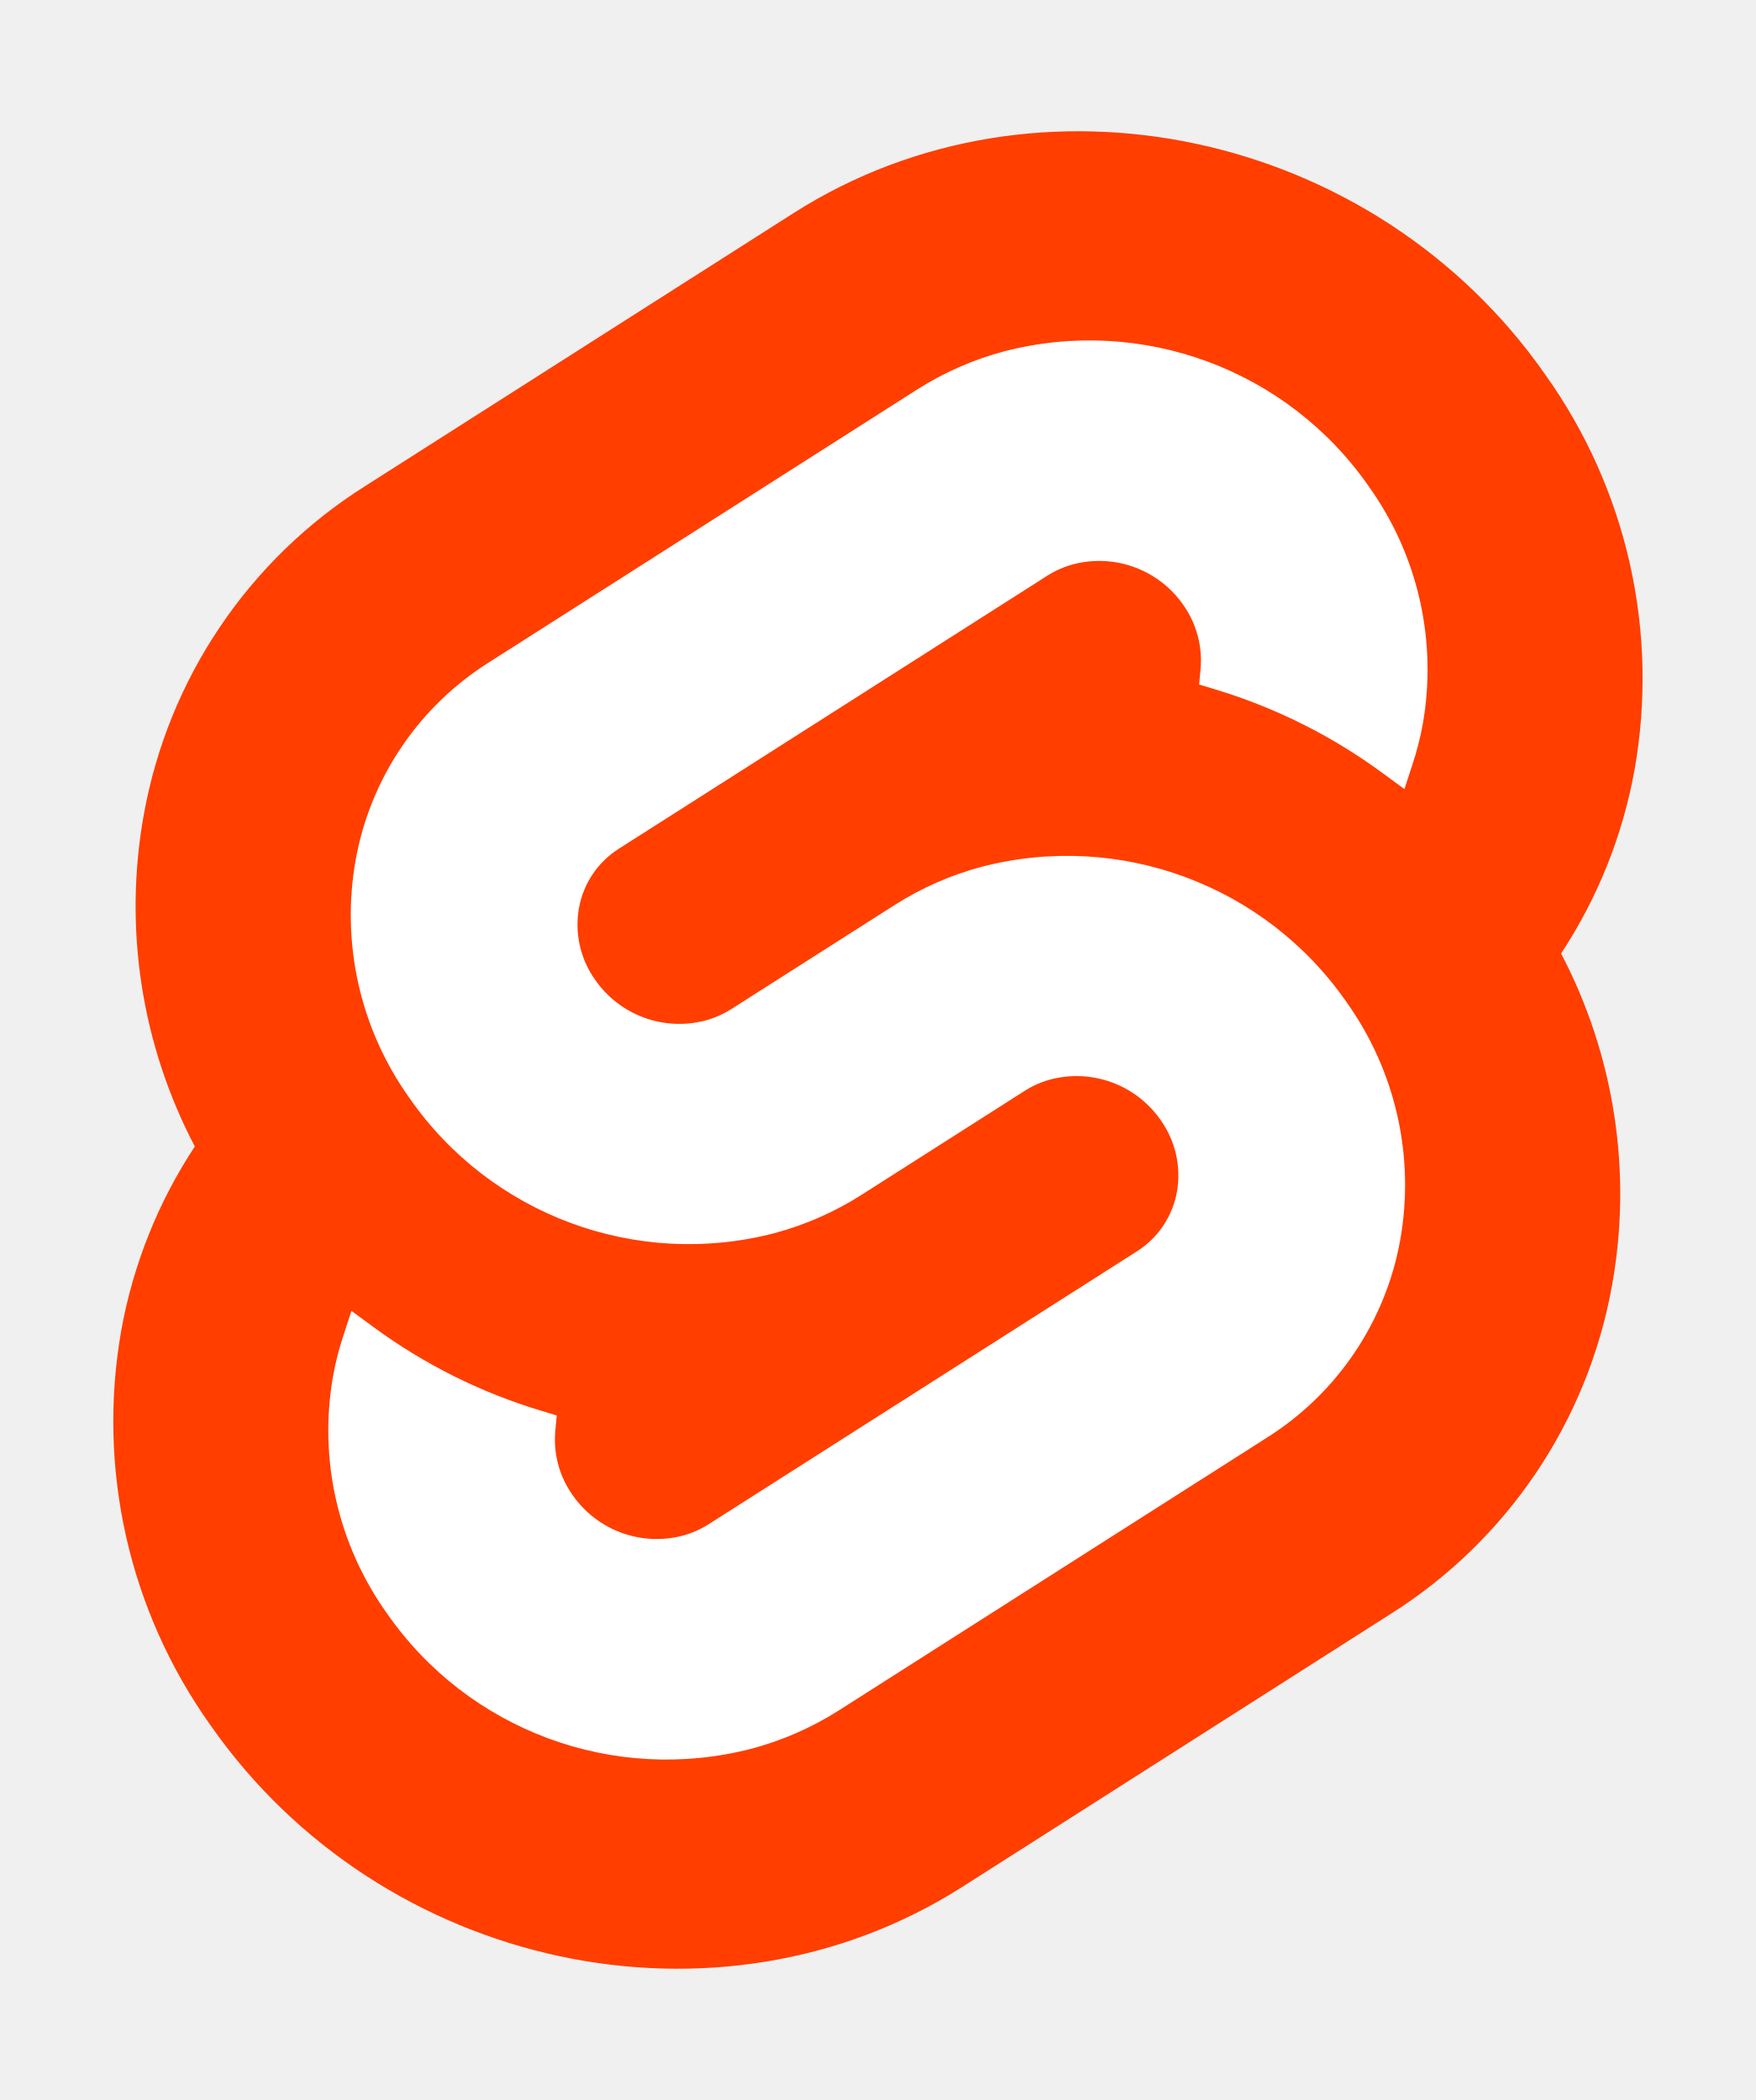
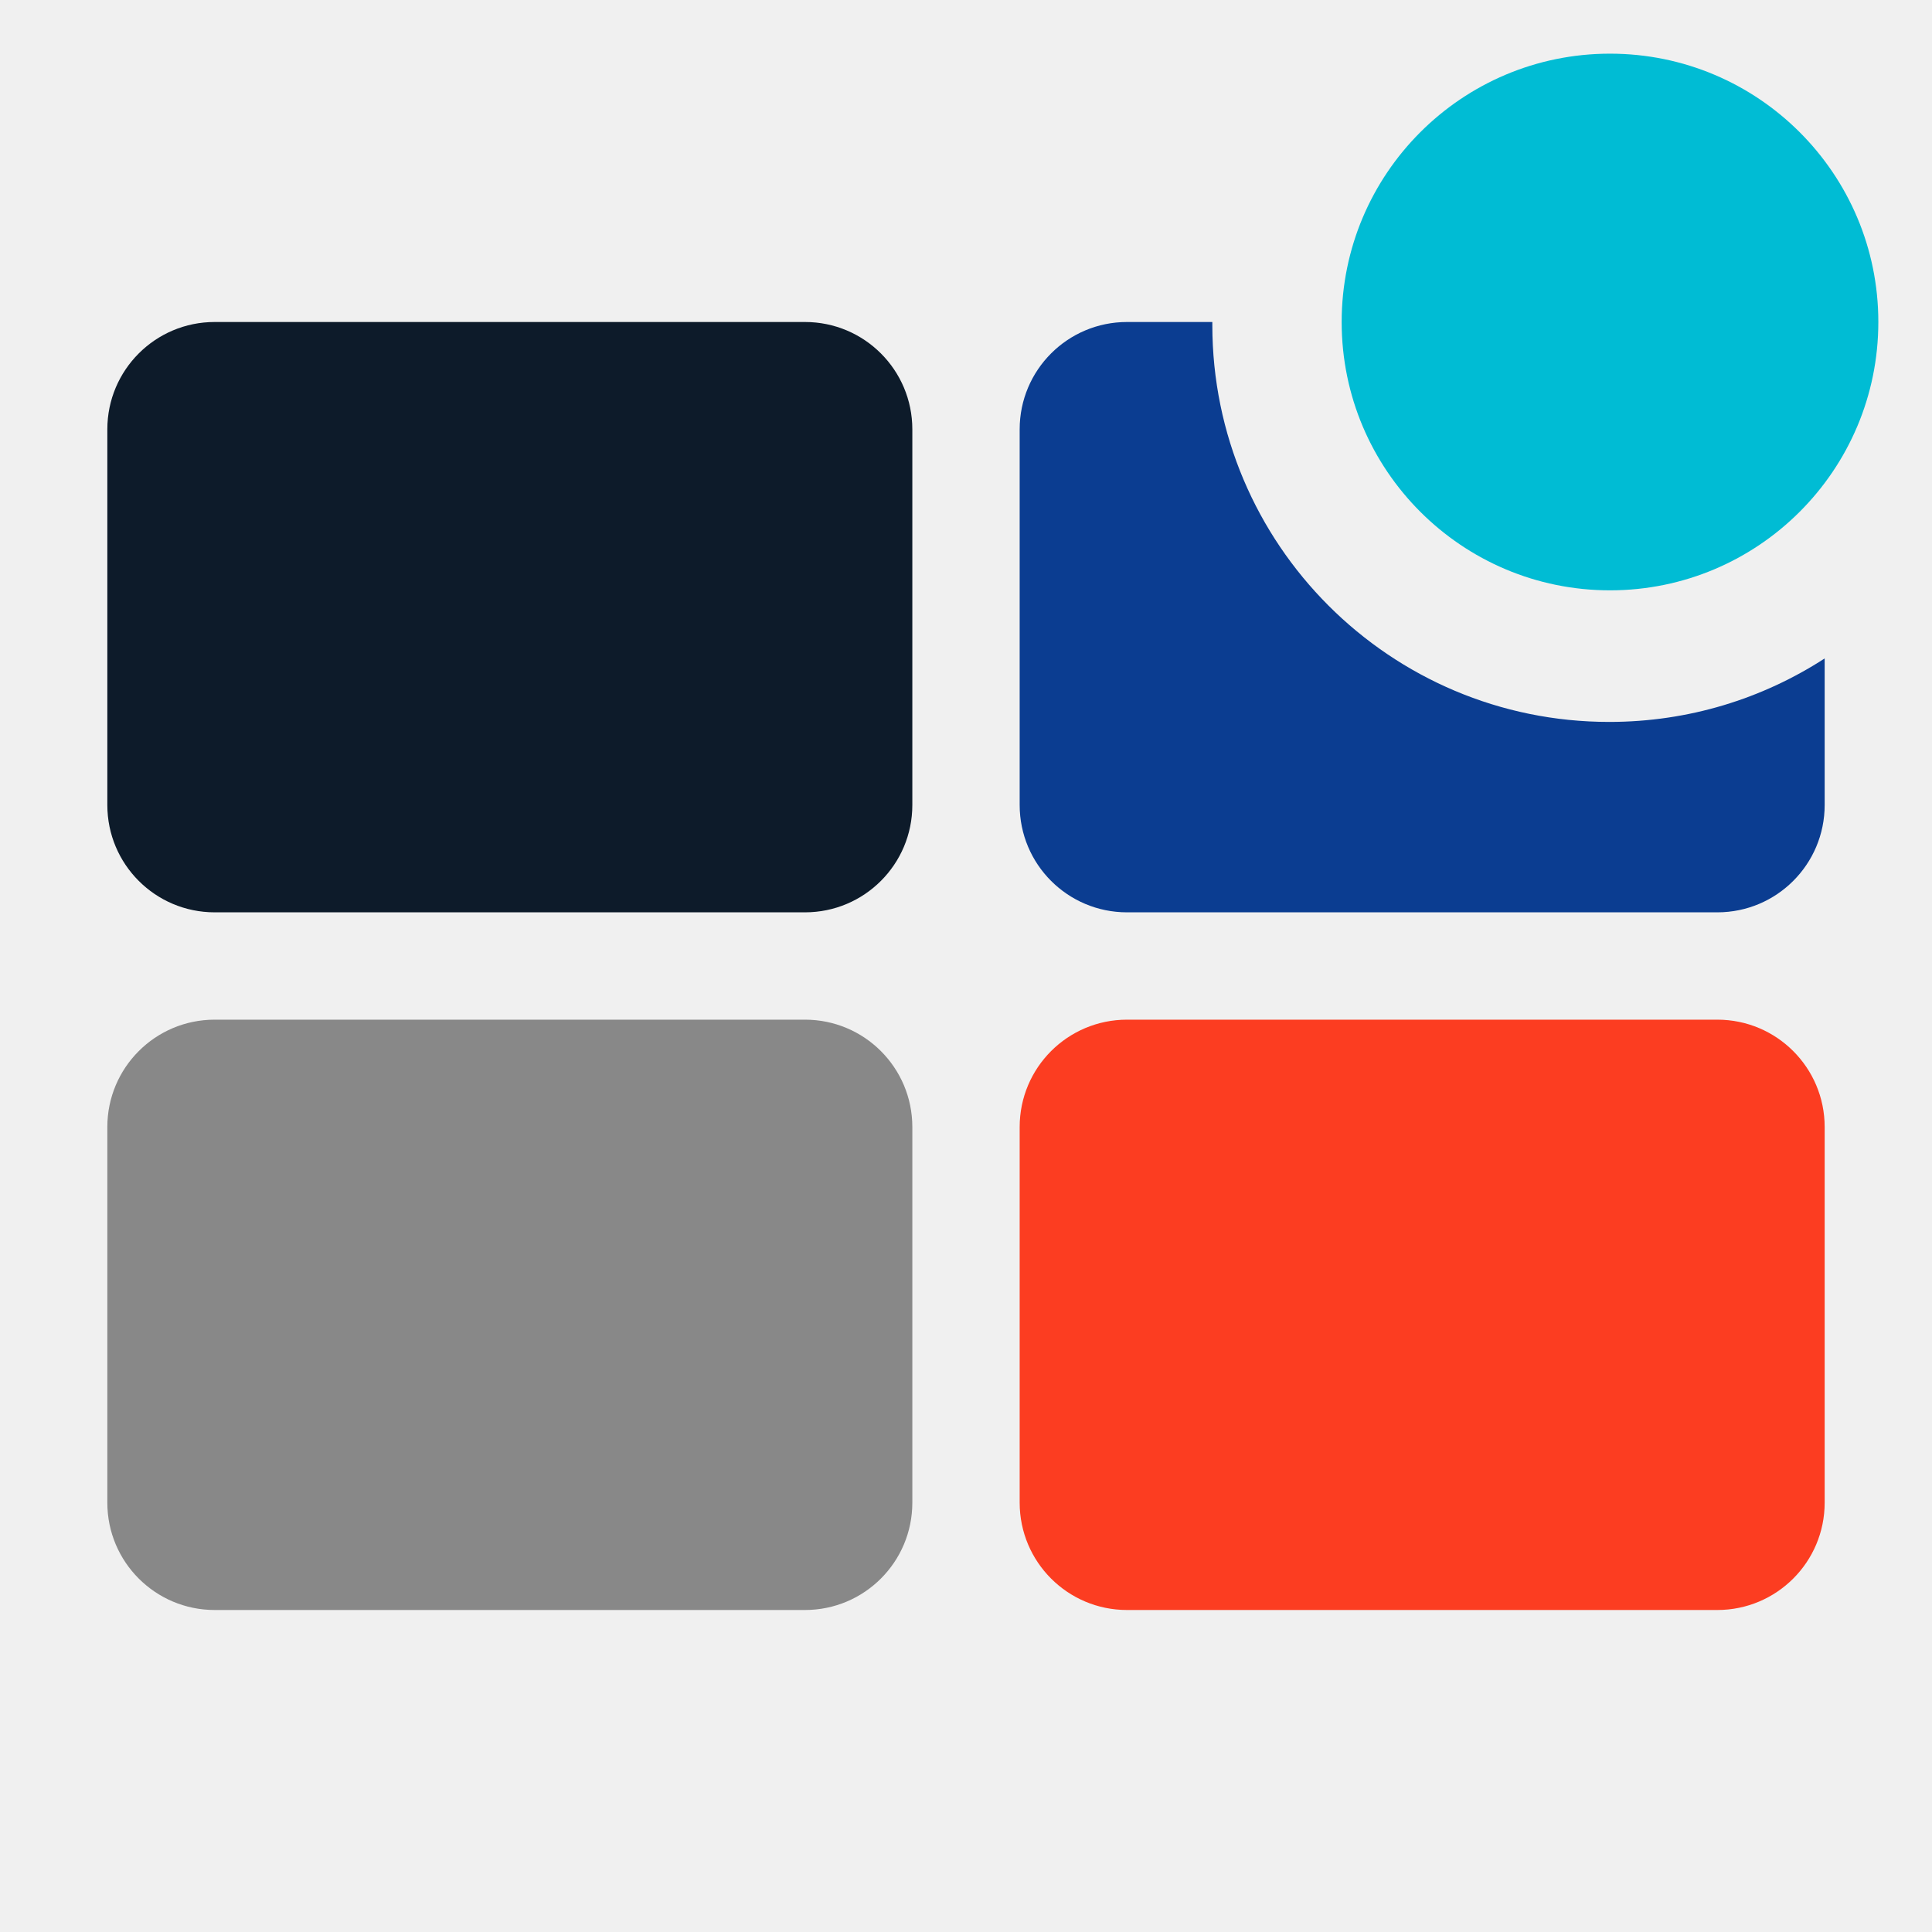
- <svg xmlns="http://www.w3.org/2000/svg" width="107" height="128" viewBox="0 0 107 128">
-   <path d="M94.157 22.819c-10.4-14.885-30.94-19.297-45.792-9.835L22.282 29.608A29.92 29.92 0 0 0 8.764 49.65a31.5 31.5 0 0 0 3.108 20.231 30 30 0 0 0-4.477 11.183 31.9 31.9 0 0 0 5.448 24.116c10.402 14.887 30.942 19.297 45.791 9.835l26.083-16.624A29.92 29.92 0 0 0 98.235 78.35a31.53 31.53 0 0 0-3.105-20.232 30 30 0 0 0 4.474-11.182 31.88 31.88 0 0 0-5.447-24.116" style="fill:#ff3e00" />
-   <path d="M45.817 106.582a20.72 20.72 0 0 1-22.237-8.243 19.17 19.17 0 0 1-3.277-14.503 18 18 0 0 1 .624-2.435l.49-1.498 1.337.981a33.6 33.6 0 0 0 10.203 5.098l.97.294-.09.968a5.85 5.85 0 0 0 1.052 3.878 6.24 6.24 0 0 0 6.695 2.485 5.8 5.8 0 0 0 1.603-.704L69.27 76.28a5.43 5.43 0 0 0 2.45-3.631 5.8 5.8 0 0 0-.987-4.371 6.24 6.24 0 0 0-6.698-2.487 5.7 5.7 0 0 0-1.6.704l-9.953 6.345a19 19 0 0 1-5.296 2.326 20.72 20.72 0 0 1-22.237-8.243 19.17 19.17 0 0 1-3.277-14.502 17.99 17.99 0 0 1 8.13-12.052l26.081-16.623a19 19 0 0 1 5.3-2.329 20.72 20.72 0 0 1 22.237 8.243 19.17 19.17 0 0 1 3.277 14.503 18 18 0 0 1-.624 2.435l-.49 1.498-1.337-.98a33.6 33.6 0 0 0-10.203-5.1l-.97-.294.09-.968a5.86 5.86 0 0 0-1.052-3.878 6.24 6.24 0 0 0-6.696-2.485 5.8 5.8 0 0 0-1.602.704L37.73 51.72a5.42 5.42 0 0 0-2.449 3.63 5.79 5.79 0 0 0 .986 4.372 6.24 6.24 0 0 0 6.698 2.486 5.8 5.8 0 0 0 1.602-.704l9.952-6.342a19 19 0 0 1 5.295-2.328 20.72 20.72 0 0 1 22.237 8.242 19.17 19.17 0 0 1 3.277 14.503 18 18 0 0 1-8.13 12.053l-26.081 16.622a19 19 0 0 1-5.3 2.328" style="fill:#fff" />
+ <svg xmlns="http://www.w3.org/2000/svg" viewBox="0 0 36 36" version="1.1" preserveAspectRatio="xMidYMid meet">
+   <path class="clr-i-solid--badged clr-i-solid-path-1--badged" d="M 15 17 L 4 17 C 2.895 17 2 16.105 2 15 L 2 8 C 2 6.895 2.895 6 4 6 L 15 6 C 16.105 6 17 6.895 17 8 L 17 15 C 17 16.105 16.105 17 15 17 Z" fill="#0D1B2A" />
+   <path class="clr-i-solid--badged clr-i-solid-path-2--badged" d="M 32 17 L 21 17 C 19.895 17 19 16.105 19 15 L 19 8 C 19 6.895 19.895 6 21 6 L 22.59 6 C 22.59 6.019 22.59 6.037 22.59 6.056 C 22.59 10.141 25.901 13.452 29.986 13.452 C 31.466 13.452 32.844 13.018 34 12.269 L 34 15 C 34 16.105 33.105 17 32 17 Z" fill="#0B3D91" />
+   <path class="clr-i-solid--badged clr-i-solid-path-3--badged" d="M 15 30 L 4 30 C 2.895 30 2 29.105 2 28 L 2 21 C 2 19.895 2.895 19 4 19 L 15 19 C 16.105 19 17 19.895 17 21 L 17 28 C 17 29.105 16.105 30 15 30 Z" fill="#888888" />
+   <path class="clr-i-solid--badged clr-i-solid-path-4--badged" d="M 32 30 L 21 30 C 19.895 30 19 29.105 19 28 L 19 21 C 19 19.895 19.895 19 21 19 L 32 19 C 33.105 19 34 19.895 34 21 L 34 28 C 34 29.105 33.105 30 32 30 Z" fill="#FC3D21" />
+   <circle class="clr-i-solid--badged clr-i-solid-path-5--badged clr-i-badge" cx="30" cy="6" r="5" fill="#00BCD4" />
+   <rect x="0" y="0" width="36" height="36" fill-opacity="0" />
</svg>
